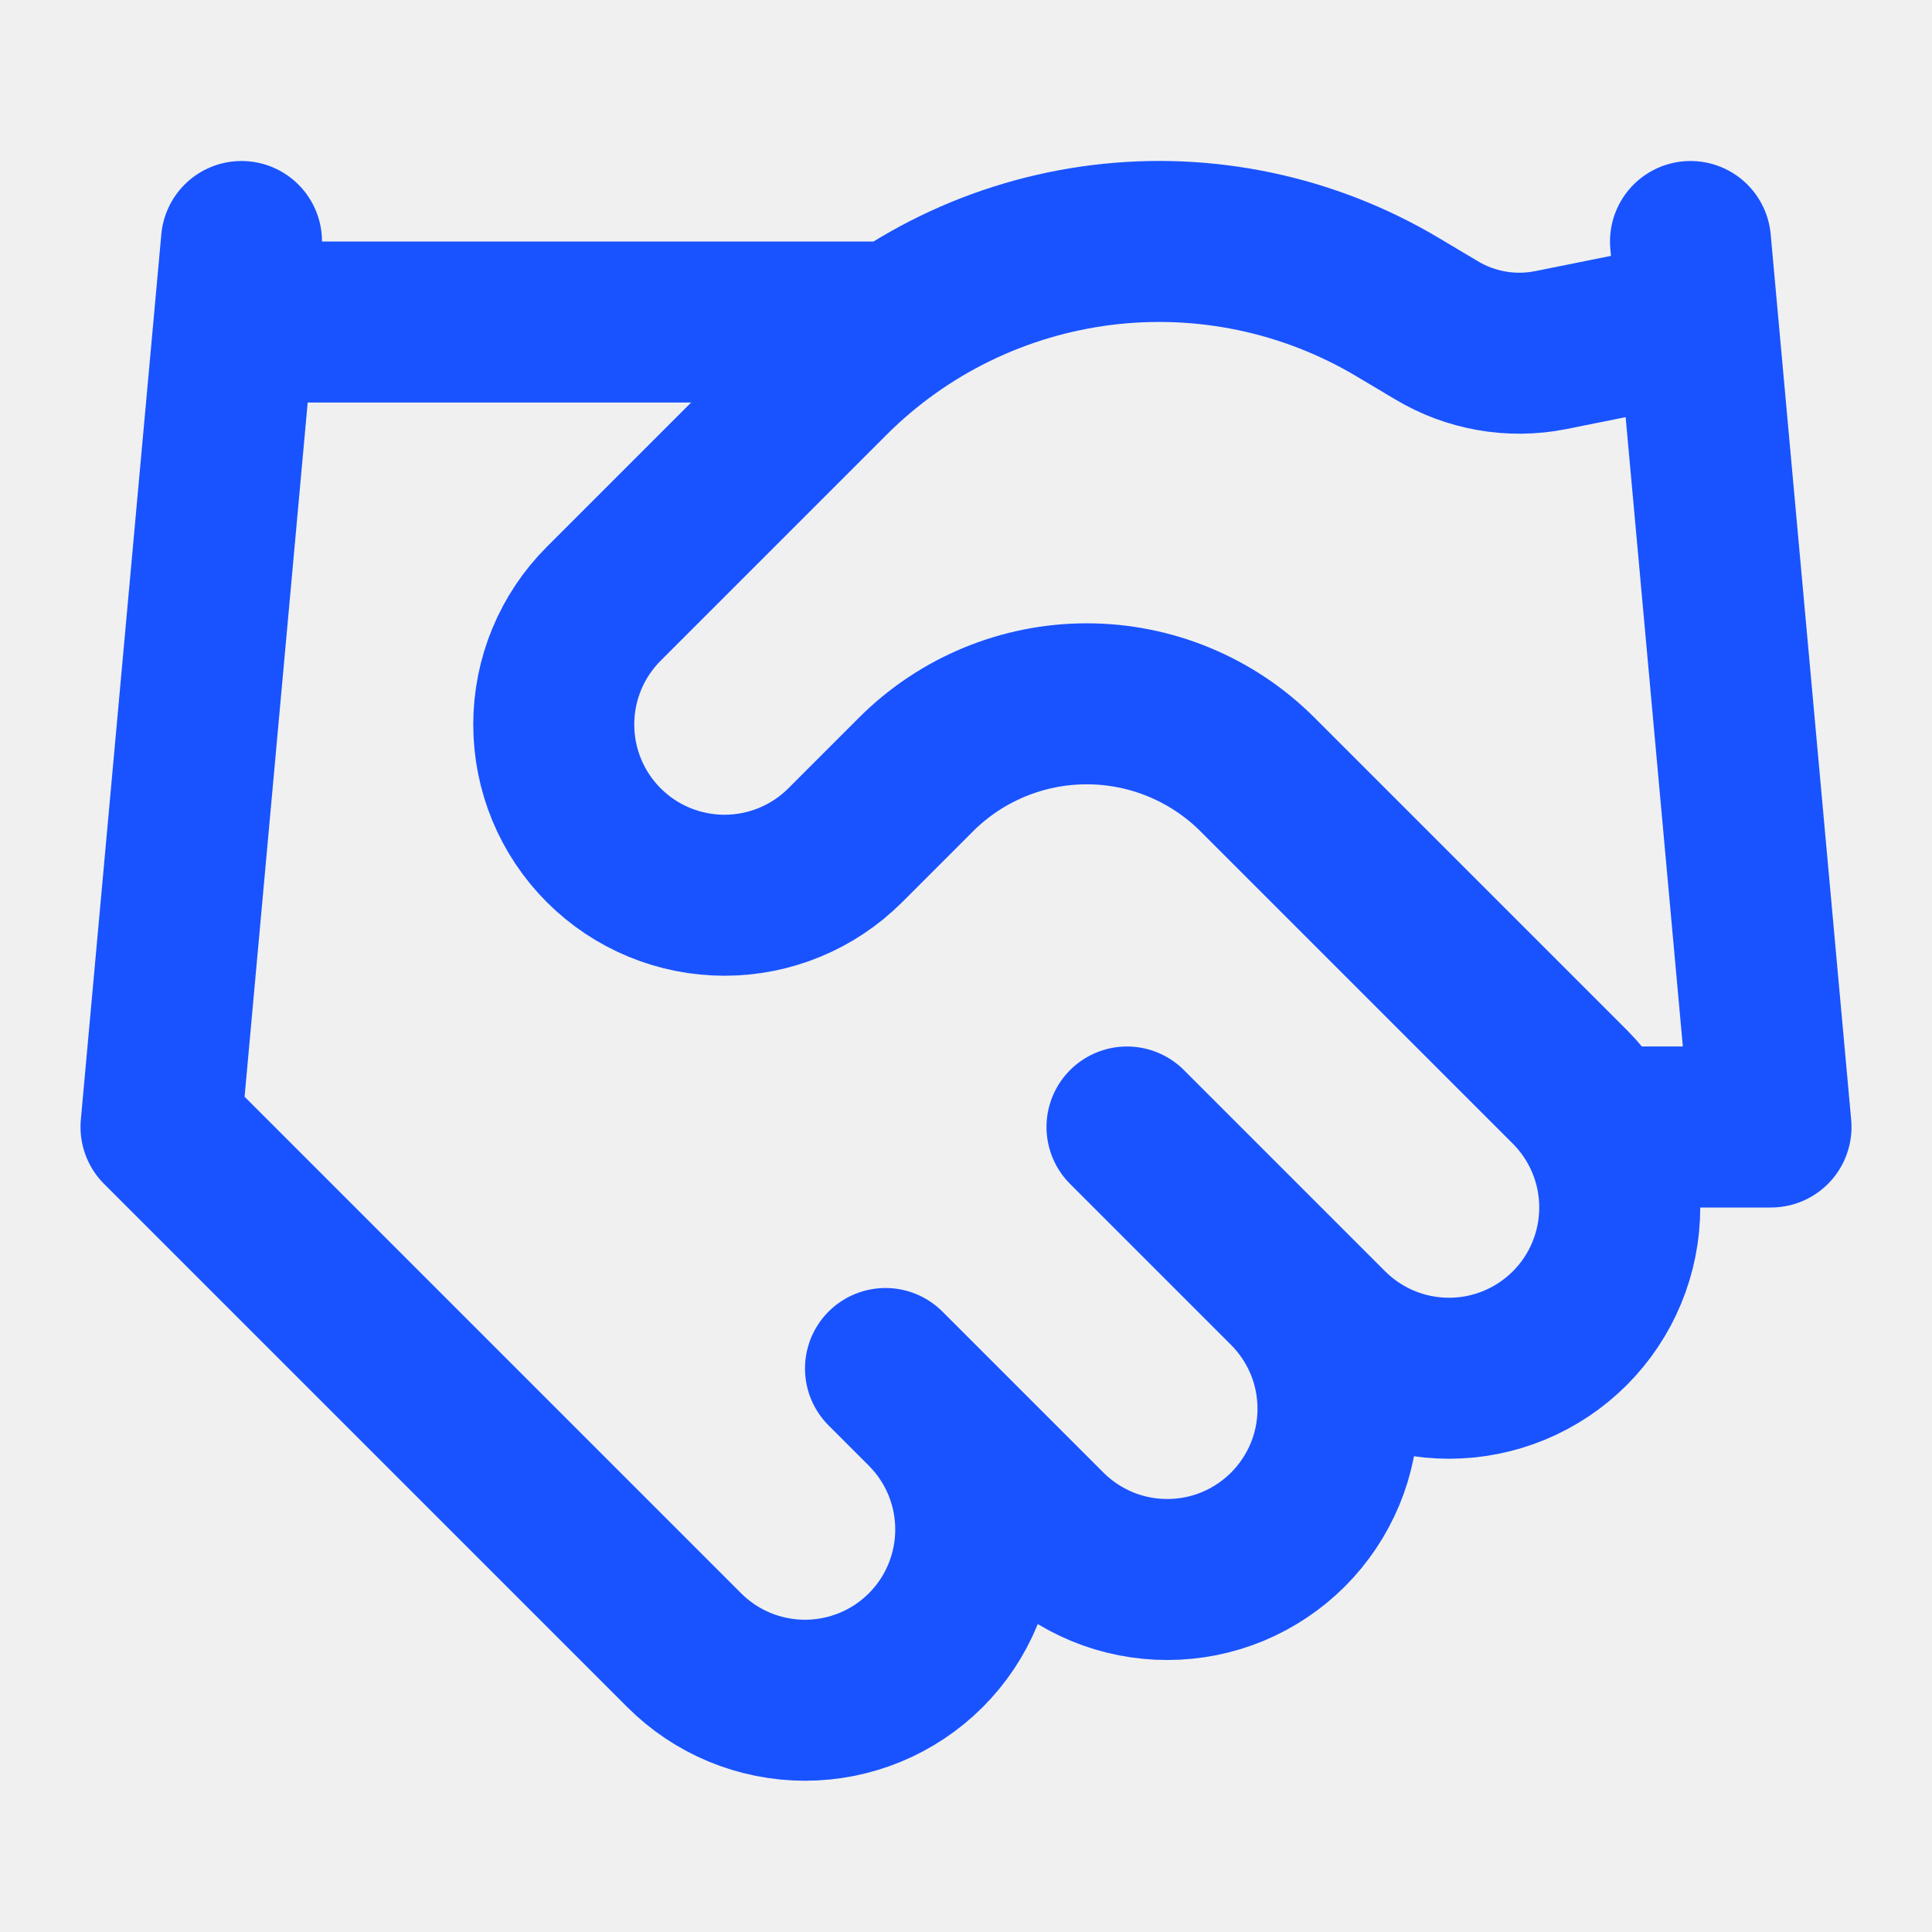
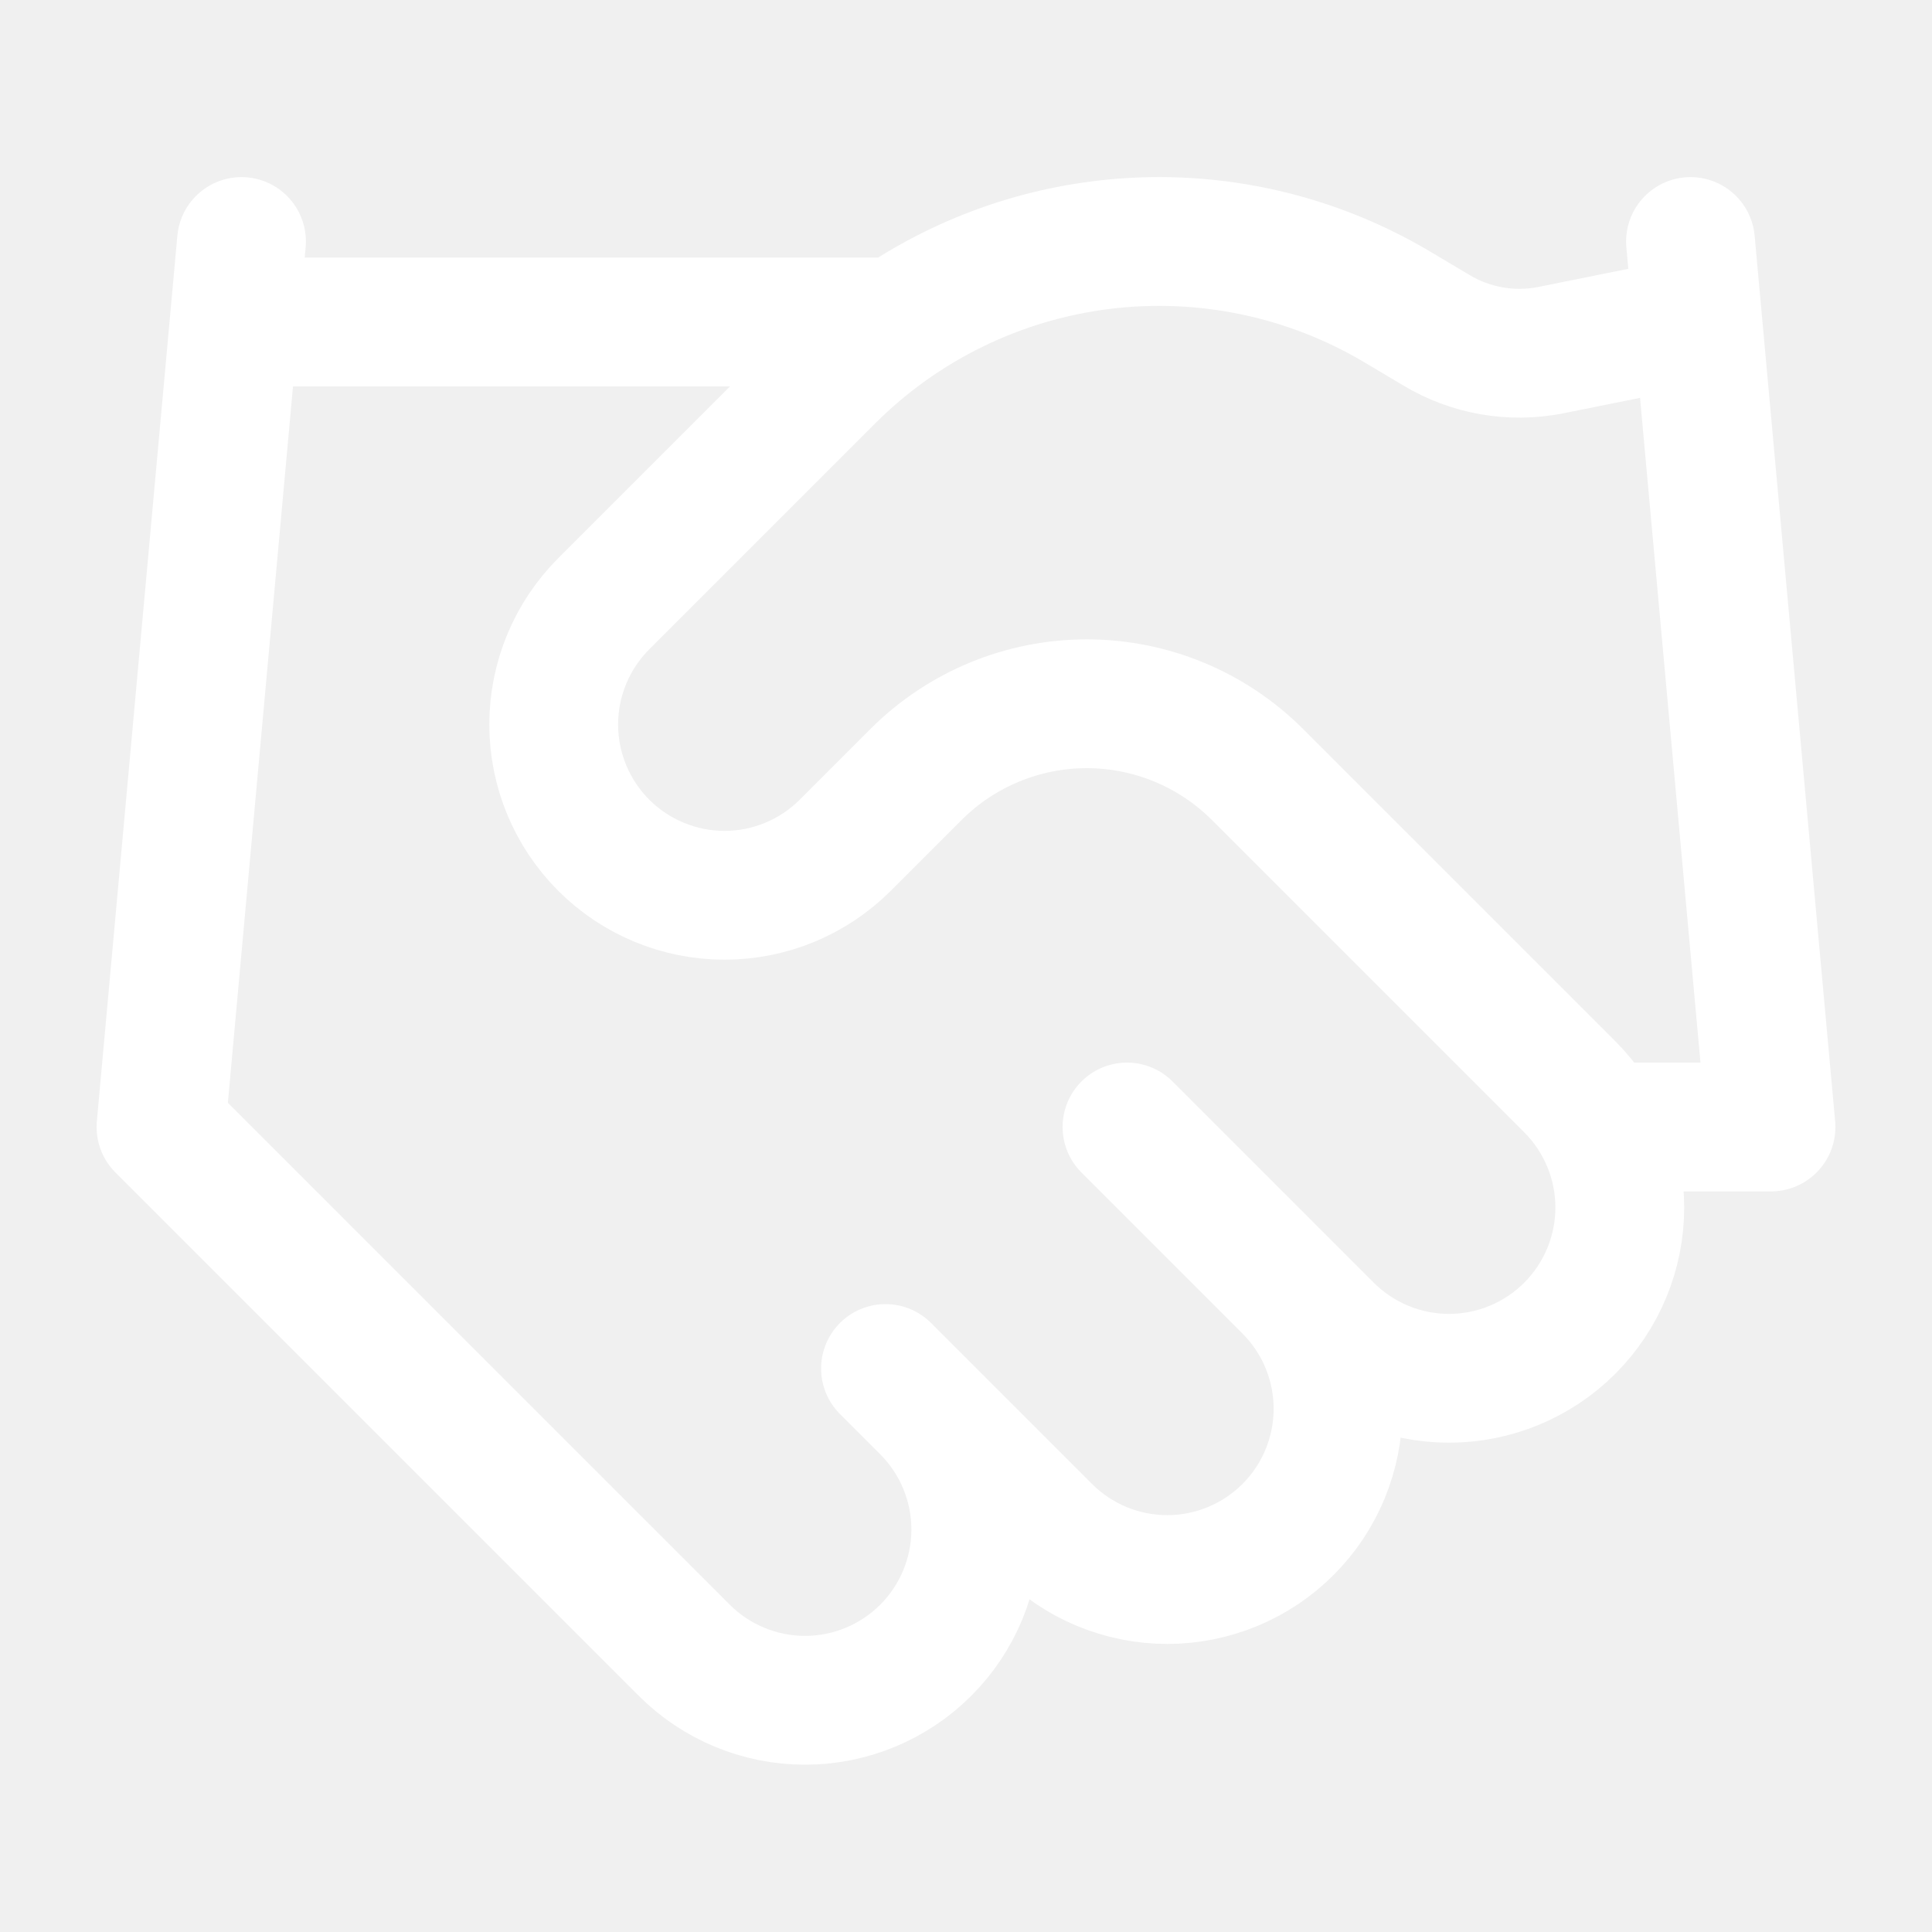
- <svg xmlns="http://www.w3.org/2000/svg" width="24" height="24" viewBox="0 0 24 24" fill="none">
-   <path d="M11 17L13 19C13.197 19.197 13.431 19.353 13.688 19.46C13.946 19.567 14.221 19.621 14.5 19.621C14.779 19.621 15.054 19.567 15.312 19.46C15.569 19.353 15.803 19.197 16 19C16.197 18.803 16.353 18.569 16.46 18.312C16.567 18.054 16.621 17.779 16.621 17.5C16.621 17.221 16.567 16.946 16.46 16.688C16.353 16.431 16.197 16.197 16 16M14 14L16.5 16.5C16.898 16.898 17.437 17.121 18 17.121C18.563 17.121 19.102 16.898 19.5 16.5C19.898 16.102 20.121 15.563 20.121 15C20.121 14.437 19.898 13.898 19.5 13.5L15.62 9.62C15.057 9.058 14.295 8.743 13.5 8.743C12.705 8.743 11.943 9.058 11.38 9.62L10.5 10.5C10.102 10.898 9.563 11.121 9 11.121C8.437 11.121 7.898 10.898 7.5 10.5C7.102 10.102 6.879 9.563 6.879 9C6.879 8.437 7.102 7.898 7.5 7.5L10.31 4.69C11.222 3.78 12.412 3.201 13.691 3.043C14.969 2.885 16.264 3.159 17.37 3.82L17.84 4.1C18.266 4.357 18.772 4.446 19.26 4.35L21 4M21 3L22 14H20M3 3L2 14L8.5 20.5C8.898 20.898 9.437 21.121 10 21.121C10.563 21.121 11.102 20.898 11.5 20.5C11.898 20.102 12.121 19.563 12.121 19C12.121 18.437 11.898 17.898 11.5 17.5M3 4H11" stroke="#1953FF" stroke-width="2" stroke-linecap="round" stroke-linejoin="round" />
+ <svg xmlns="http://www.w3.org/2000/svg" width="30" height="30" viewBox="0 0 30 30" fill="none">
+   <path d="M13.75 21.25L16.25 23.75C16.496 23.996 16.788 24.192 17.11 24.325C17.432 24.458 17.777 24.527 18.125 24.527C18.473 24.527 18.818 24.458 19.14 24.325C19.462 24.192 19.754 23.996 20 23.75C20.246 23.504 20.442 23.212 20.575 22.89C20.708 22.568 20.777 22.223 20.777 21.875C20.777 21.527 20.708 21.182 20.575 20.86C20.442 20.538 20.246 20.246 20 20M17.5 17.5L20.625 20.625C21.122 21.122 21.797 21.402 22.5 21.402C23.203 21.402 23.878 21.122 24.375 20.625C24.872 20.128 25.152 19.453 25.152 18.75C25.152 18.047 24.872 17.372 24.375 16.875L19.525 12.025C18.822 11.323 17.869 10.928 16.875 10.928C15.881 10.928 14.928 11.323 14.225 12.025L13.125 13.125C12.628 13.622 11.953 13.902 11.25 13.902C10.547 13.902 9.872 13.622 9.375 13.125C8.878 12.628 8.598 11.953 8.598 11.25C8.598 10.547 8.878 9.872 9.375 9.375L12.887 5.863C14.028 4.725 15.515 4.001 17.113 3.804C18.712 3.607 20.33 3.949 21.712 4.775L22.3 5.125C22.832 5.446 23.465 5.558 24.075 5.438L26.25 5M26.25 3.75L27.5 17.5H25M3.75 3.75L2.5 17.5L10.625 25.625C11.122 26.122 11.797 26.402 12.5 26.402C13.203 26.402 13.878 26.122 14.375 25.625C14.872 25.128 15.152 24.453 15.152 23.75C15.152 23.047 14.872 22.372 14.375 21.875M3.75 5H13.75" stroke="white" stroke-width="2" stroke-linecap="round" stroke-linejoin="round" />
</svg>
